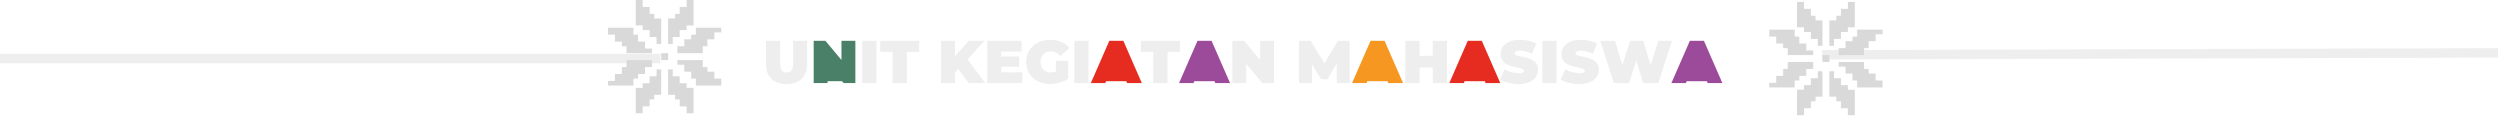
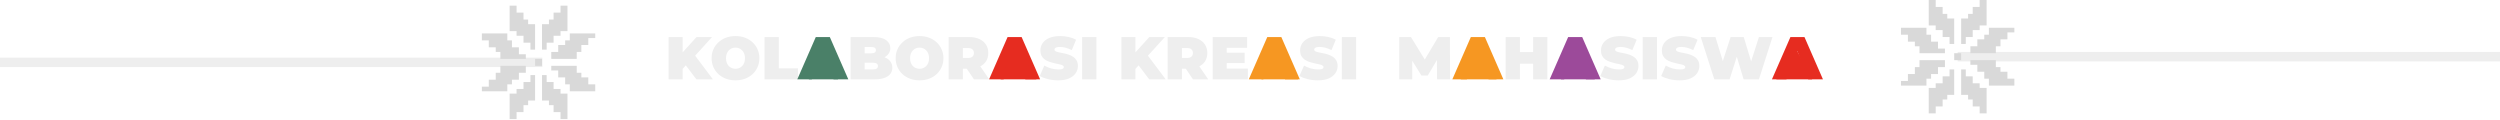
- <svg xmlns="http://www.w3.org/2000/svg" width="1324" height="61" viewBox="0 0 1324 61" fill="none">
-   <path d="M0 31L349.686 31" stroke="#EEEEEE" stroke-width="5" stroke-linejoin="round" />
-   <path d="M340.366 0L336.692 0V13.469H340.366V15.918H344.039V19.592H347.713V23.265H350.162V9.796L346.488 9.796V7.347H344.039V3.673H340.366L340.366 0Z" fill="#D9D9D9" />
-   <path d="M363.63 0L367.304 0V13.469H363.63V15.918H359.957V19.592H356.284V23.265H353.835V9.796L357.508 9.796V7.347H359.957V3.673H363.63V0Z" fill="#D9D9D9" />
-   <path d="M358.733 24.49V28.163H372.203V24.49H374.651V20.816H378.325V17.143H381.998V14.694L368.529 14.694V18.367H366.08V20.816H362.407V24.49H358.733Z" fill="#D9D9D9" />
-   <path d="M382 41.633V45.307H368.531V41.633H366.082V37.96H362.409V34.286H358.735V31.837H372.204V35.511H374.653V37.96H378.327V41.633H382Z" fill="#D9D9D9" />
-   <path d="M363.631 60H367.305V46.531H363.631V44.082H359.958V40.408H356.284V36.735H353.836V50.204H357.509V52.653H359.958V56.327H363.631L363.631 60Z" fill="#D9D9D9" />
-   <path d="M340.366 60H336.692V46.531H340.366V44.082H344.039V40.408H347.713V36.735H350.162V50.204H346.488V52.653H344.039V56.327H340.366V60Z" fill="#D9D9D9" />
-   <path d="M322 18.367V14.694L335.469 14.694V18.367H337.918V22.041H341.591V25.714H345.265V28.163H331.796V24.49H329.347V22.041H325.673V18.367H322Z" fill="#D9D9D9" />
-   <path d="M345.265 35.51L345.265 31.837L331.796 31.837L331.796 35.51L329.347 35.51L329.347 39.184L325.673 39.184L325.673 42.857L322 42.857L322 45.306L335.469 45.306L335.469 41.633L337.918 41.633L337.918 39.184L341.591 39.184L341.591 35.51L345.265 35.51Z" fill="#D9D9D9" />
-   <rect x="350.164" y="28.163" width="3.673" height="3.673" fill="#D9D9D9" />
-   <path d="M1323 28L964.992 29.003" stroke="#EEEEEE" stroke-width="5" stroke-linejoin="round" />
-   <path d="M978.633 61H982.307V47.531H978.633V45.082H974.96V41.408H971.286V37.735H968.837V51.204H972.511V53.653H974.96V57.327H978.633V61Z" fill="#D9D9D9" />
-   <path d="M955.368 61H951.694V47.531H955.368V45.082H959.041V41.408H962.715V37.735H965.164V51.204H961.49V53.653H959.041V57.327H955.368V61Z" fill="#D9D9D9" />
-   <path d="M960.266 36.51V32.837L946.796 32.837V36.51H944.347V40.184H940.674V43.857H937V46.306L950.47 46.306V42.633H952.919V40.184H956.592V36.51H960.266Z" fill="#D9D9D9" />
-   <path d="M937 19.367V15.693L950.469 15.693V19.367H952.918L952.918 23.04L956.592 23.04V26.714H960.265V29.163L946.796 29.163V25.489L944.347 25.489V23.04L940.673 23.04V19.367H937Z" fill="#D9D9D9" />
-   <path d="M955.367 1L951.693 1V14.469L955.367 14.469V16.918H959.04V20.592H962.714V24.265H965.163V10.796H961.489V8.347H959.04V4.673H955.367V1Z" fill="#D9D9D9" />
-   <path d="M978.633 1L982.307 1V14.469L978.633 14.469V16.918H974.96V20.592H971.286V24.265H968.837V10.796H972.511V8.347H974.96V4.673H978.633V1Z" fill="#D9D9D9" />
-   <path d="M997 42.633V46.306L983.531 46.306V42.633H981.082V38.959H977.408V35.286H973.735V32.837L987.204 32.837L987.204 36.51H989.653V38.959H993.327V42.633H997Z" fill="#D9D9D9" />
-   <path d="M973.734 25.49L973.734 29.163L987.204 29.163L987.204 25.49L989.653 25.49L989.653 21.816L993.326 21.816L993.326 18.143L997 18.143L997 15.694L983.53 15.694L983.53 19.367L981.081 19.367L981.081 21.816L977.408 21.816L977.408 25.49L973.734 25.49Z" fill="#D9D9D9" />
-   <rect x="968.836" y="32.837" width="3.673" height="3.673" transform="rotate(180 968.836 32.8369)" fill="#D9D9D9" />
-   <path d="M416.544 44.512C423.424 44.512 427.456 40.64 427.456 33.92V21.6H420.032V33.696C420.032 37.12 418.72 38.4 416.608 38.4C414.496 38.4 413.184 37.12 413.184 33.696V21.6H405.632V33.92C405.632 40.64 409.664 44.512 416.544 44.512ZM456.637 44H464.189V21.6H456.637V44ZM472.688 44H480.24V27.456H486.8V21.6H466.128V27.456H472.688V44ZM513.075 44H521.811L512.403 31.456L521.363 21.6H513.139L505.779 29.728V21.6H498.355V44H505.779V38.464L507.475 36.576L513.075 44ZM530.248 38.304V35.36H539.72V29.92H530.248V27.296H541.032V21.6H522.824V44H541.448V38.304H530.248ZM559.171 37.856C558.243 38.24 557.347 38.4 556.419 38.4C553.187 38.4 551.075 36.16 551.075 32.8C551.075 29.344 553.187 27.2 556.515 27.2C558.499 27.2 560.131 28.032 561.539 29.664L566.371 25.408C564.099 22.624 560.547 21.088 556.131 21.088C548.739 21.088 543.459 25.92 543.459 32.8C543.459 39.68 548.739 44.512 555.971 44.512C559.267 44.512 563.011 43.52 565.731 41.664V32.192H559.171V37.856ZM568.949 44H576.501V21.6H568.949V44ZM610.782 44H618.334V27.456H624.894V21.6H604.222V27.456H610.782V44ZM667.357 21.6V31.776L658.845 21.6H652.637V44H659.997V33.824L668.509 44H674.717V21.6H667.357ZM714.829 44L714.765 21.6H708.557L701.453 33.536L694.157 21.6H687.949V44H694.829V34.144L699.693 41.984H703.021L707.885 33.792L707.949 44H714.829ZM758.79 21.6V29.536H751.814V21.6H744.262V44H751.814V35.744H758.79V44H766.342V21.6H758.79ZM804.114 44.512C811.058 44.512 814.546 41.056 814.546 36.96C814.546 28.704 802.161 30.944 802.161 28.256C802.161 27.488 802.866 26.848 805.074 26.848C807.026 26.848 809.106 27.392 811.314 28.512L813.586 23.04C811.25 21.728 808.146 21.088 805.138 21.088C798.194 21.088 794.706 24.48 794.706 28.64C794.706 36.992 807.09 34.72 807.09 37.536C807.09 38.304 806.322 38.752 804.178 38.752C801.714 38.752 798.898 37.952 796.786 36.704L794.354 42.208C796.594 43.584 800.37 44.512 804.114 44.512ZM816.793 44H824.345V21.6H816.793V44ZM836.332 44.512C843.276 44.512 846.764 41.056 846.764 36.96C846.764 28.704 834.38 30.944 834.38 28.256C834.38 27.488 835.084 26.848 837.292 26.848C839.244 26.848 841.324 27.392 843.532 28.512L845.804 23.04C843.468 21.728 840.364 21.088 837.356 21.088C830.412 21.088 826.924 24.48 826.924 28.64C826.924 36.992 839.308 34.72 839.308 37.536C839.308 38.304 838.54 38.752 836.396 38.752C833.932 38.752 831.116 37.952 829.004 36.704L826.572 42.208C828.812 43.584 832.588 44.512 836.332 44.512ZM878.292 21.6L874.164 34.496L870.26 21.6H863.316L859.188 34.336L855.284 21.6H847.508L854.676 44H862.772L866.58 32.032L870.196 44H878.292L885.46 21.6H878.292Z" fill="#EEEEEE" />
-   <path d="M445.638 21.6V31.776L437.126 21.6H430.918V44H438.278V33.824L446.79 44H452.998V21.6H445.638Z" fill="#4A8068" />
-   <path d="M596.905 44H604.713L594.921 21.6H587.497L577.704 44H585.385L586.889 40.096H595.401L596.905 44ZM588.969 34.656L591.145 29.024L593.321 34.656H588.969ZM786.748 44H794.556L784.764 21.6H777.34L767.548 44H775.228L776.732 40.096H785.244L786.748 44ZM778.812 34.656L780.988 29.024L783.164 34.656H778.812Z" fill="#E62C20" />
-   <path d="M643.623 44H651.431L641.639 21.6H634.215L624.423 44H632.103L633.607 40.096H642.119L643.623 44ZM635.687 34.656L637.863 29.024L640.039 34.656H635.687ZM904.373 44H912.181L902.389 21.6H894.965L885.173 44H892.853L894.357 40.096H902.869L904.373 44ZM896.437 34.656L898.613 29.024L900.789 34.656H896.437Z" fill="#9C4A9A" />
-   <path d="M735.248 44H743.056L733.264 21.6H725.84L716.048 44H723.728L725.232 40.096H733.744L735.248 44ZM727.312 34.656L729.488 29.024L731.664 34.656H727.312Z" fill="#F69722" />
-   <path d="M600.5 43H581.5L589.5 24L600.5 43Z" fill="#E62C20" />
-   <path d="M647.5 43H628.5L636.5 24.5L647.5 43Z" fill="#9C4A9A" />
-   <path d="M449.5 43H434L436 28L449.5 43Z" fill="#4A8068" />
-   <path d="M739 43H719.5L727.5 23L739 43Z" fill="#F69722" />
-   <path d="M790 43H771L780.5 25L790 43Z" fill="#E62C20" />
-   <path d="M907.5 43H889.5L898 25L907.5 43Z" fill="#9C4A9A" />
+ <svg xmlns="http://www.w3.org/2000/svg" width="1323" height="63" viewBox="0 0 1323 63" fill="none">
+   <path d="M0 33L287 33" stroke="#EEEEEE" stroke-width="5" stroke-linejoin="round" />
+   <path d="M273.366 3L269.692 3V16.469H273.366V18.918H277.039V22.592H280.713V26.265H283.162V12.796L279.488 12.796V10.347H277.039V6.673H273.366L273.366 3Z" fill="#D9D9D9" />
+   <path d="M296.63 3L300.304 3V16.469H296.63V18.918H292.957V22.592H289.284V26.265H286.835V12.796L290.508 12.796V10.347H292.957V6.673H296.63V3Z" fill="#D9D9D9" />
+   <path d="M291.733 27.49V31.163H305.203V27.49H307.651V23.816H311.325V20.143H314.998V17.694H301.529V21.367H299.08V23.816H295.407V27.49H291.733Z" fill="#D9D9D9" />
+   <path d="M315 44.633V48.307H301.531V44.633H299.082V40.96H295.409V37.286H291.735V34.837H305.204V38.511H307.653V40.96H311.327V44.633H315Z" fill="#D9D9D9" />
+   <path d="M296.631 63H300.305V49.531H296.631V47.082H292.958V43.408H289.284V39.735H286.836V53.204H290.509V55.653H292.958V59.327H296.631L296.631 63Z" fill="#D9D9D9" />
+   <path d="M273.366 63H269.692V49.531H273.366V47.082H277.039V43.408H280.713V39.735H283.162V53.204H279.488V55.653H277.039V59.327H273.366V63Z" fill="#D9D9D9" />
+   <path d="M255 21.367V17.694H268.469V21.367H270.918V25.041H274.591V28.714H278.265V31.163H264.796V27.49H262.347V25.041H258.673V21.367H255Z" fill="#D9D9D9" />
+   <path d="M278.265 38.51L278.265 34.837L264.796 34.837L264.796 38.51L262.347 38.51L262.347 42.184L258.673 42.184L258.673 45.857L255 45.857L255 48.306L268.469 48.306L268.469 44.633L270.918 44.633L270.918 42.184L274.591 42.184L274.591 38.51L278.265 38.51Z" fill="#D9D9D9" />
+   <rect x="283.164" y="31.163" width="3.673" height="3.673" fill="#D9D9D9" />
+   <path d="M1323 30L1036 30" stroke="#EEEEEE" stroke-width="5" stroke-linejoin="round" />
+   <path d="M1047.63 60H1051.31V46.531H1047.63V44.082H1043.96V40.408H1040.29V36.735H1037.84V50.204H1041.51V52.653H1043.96V56.327H1047.63V60Z" fill="#D9D9D9" />
+   <path d="M1024.37 60H1020.69V46.531H1024.37V44.082H1028.04V40.408H1031.71V36.735H1034.16V50.204H1030.49V52.653H1028.04V56.327H1024.37V60Z" fill="#D9D9D9" />
+   <path d="M1029.27 35.51V31.837L1015.8 31.837V35.51H1013.35V39.184H1009.67V42.857H1006V45.306L1019.47 45.306V41.633H1021.92V39.184H1025.59V35.51H1029.27Z" fill="#D9D9D9" />
+   <path d="M1006 18.367V14.693L1019.47 14.693V18.367H1021.92L1021.92 22.04L1025.59 22.04L1025.59 25.714H1029.27V28.163L1015.8 28.163V24.489L1013.35 24.489V22.04L1009.67 22.04V18.367H1006Z" fill="#D9D9D9" />
+   <path d="M1024.37 0L1020.69 0V13.469L1024.37 13.469V15.918H1028.04V19.592H1031.71V23.265H1034.16V9.796H1030.49V7.347H1028.04V3.673L1024.37 3.673V0Z" fill="#D9D9D9" />
+   <path d="M1047.63 0L1051.31 0V13.469L1047.63 13.469V15.918H1043.96V19.592H1040.29V23.265H1037.84V9.796H1041.51V7.347H1043.96V3.673L1047.63 3.673V0Z" fill="#D9D9D9" />
+   <path d="M1066 41.633V45.306L1052.53 45.306V41.633H1050.08V37.959H1046.41V34.286H1042.73V31.837L1056.2 31.837V35.51H1058.65V37.959H1062.33V41.633H1066Z" fill="#D9D9D9" />
+   <path d="M1042.73 24.49L1042.73 28.163L1056.2 28.163L1056.2 24.49L1058.65 24.49L1058.65 20.816L1062.33 20.816L1062.33 17.143L1066 17.143L1066 14.694L1052.53 14.694L1052.53 18.367L1050.08 18.367L1050.08 20.816L1046.41 20.816L1046.41 24.49L1042.73 24.49Z" fill="#D9D9D9" />
+   <rect x="1037.84" y="31.837" width="3.673" height="3.673" transform="rotate(180 1037.84 31.8369)" fill="#D9D9D9" />
+   <path d="M360.576 37.2L360.16 28.912L368.608 19.6H376.832L367.36 30.032L363.168 34.32L360.576 37.2ZM353.824 42V19.6H361.248V42H353.824ZM368.544 42L361.952 33.296L366.848 28.112L377.28 42H368.544ZM389.224 42.512C387.411 42.512 385.726 42.224 384.168 41.648C382.632 41.072 381.299 40.261 380.168 39.216C379.038 38.149 378.152 36.901 377.512 35.472C376.894 34.043 376.584 32.485 376.584 30.8C376.584 29.093 376.894 27.536 377.512 26.128C378.152 24.699 379.038 23.461 380.168 22.416C381.299 21.349 382.632 20.528 384.168 19.952C385.726 19.376 387.411 19.088 389.224 19.088C391.059 19.088 392.744 19.376 394.28 19.952C395.816 20.528 397.15 21.349 398.28 22.416C399.411 23.461 400.286 24.699 400.904 26.128C401.544 27.536 401.864 29.093 401.864 30.8C401.864 32.485 401.544 34.043 400.904 35.472C400.286 36.901 399.411 38.149 398.28 39.216C397.15 40.261 395.816 41.072 394.28 41.648C392.744 42.224 391.059 42.512 389.224 42.512ZM389.224 36.4C389.928 36.4 390.579 36.272 391.176 36.016C391.795 35.76 392.328 35.397 392.776 34.928C393.246 34.437 393.608 33.851 393.864 33.168C394.12 32.464 394.248 31.675 394.248 30.8C394.248 29.925 394.12 29.147 393.864 28.464C393.608 27.76 393.246 27.173 392.776 26.704C392.328 26.213 391.795 25.84 391.176 25.584C390.579 25.328 389.928 25.2 389.224 25.2C388.52 25.2 387.859 25.328 387.24 25.584C386.643 25.84 386.11 26.213 385.64 26.704C385.192 27.173 384.84 27.76 384.584 28.464C384.328 29.147 384.2 29.925 384.2 30.8C384.2 31.675 384.328 32.464 384.584 33.168C384.84 33.851 385.192 34.437 385.64 34.928C386.11 35.397 386.643 35.76 387.24 36.016C387.859 36.272 388.52 36.4 389.224 36.4ZM404.605 42V19.6H412.157V36.144H422.269V42H404.605ZM450.137 42V19.6H462.105C465.198 19.6 467.481 20.155 468.953 21.264C470.425 22.352 471.161 23.749 471.161 25.456C471.161 26.587 470.841 27.6 470.201 28.496C469.582 29.371 468.675 30.064 467.481 30.576C466.286 31.088 464.814 31.344 463.065 31.344L463.705 29.616C465.454 29.616 466.958 29.861 468.217 30.352C469.497 30.843 470.478 31.557 471.161 32.496C471.865 33.413 472.217 34.523 472.217 35.824C472.217 37.765 471.406 39.28 469.785 40.368C468.185 41.456 465.838 42 462.745 42H450.137ZM457.561 36.72H462.105C462.937 36.72 463.555 36.571 463.961 36.272C464.387 35.973 464.601 35.536 464.601 34.96C464.601 34.384 464.387 33.947 463.961 33.648C463.555 33.349 462.937 33.2 462.105 33.2H457.049V28.208H461.081C461.934 28.208 462.553 28.069 462.937 27.792C463.342 27.493 463.545 27.077 463.545 26.544C463.545 25.989 463.342 25.573 462.937 25.296C462.553 25.019 461.934 24.88 461.081 24.88H457.561V36.72ZM486.631 42.512C484.817 42.512 483.132 42.224 481.575 41.648C480.039 41.072 478.705 40.261 477.575 39.216C476.444 38.149 475.559 36.901 474.919 35.472C474.3 34.043 473.991 32.485 473.991 30.8C473.991 29.093 474.3 27.536 474.919 26.128C475.559 24.699 476.444 23.461 477.575 22.416C478.705 21.349 480.039 20.528 481.575 19.952C483.132 19.376 484.817 19.088 486.631 19.088C488.465 19.088 490.151 19.376 491.687 19.952C493.223 20.528 494.556 21.349 495.687 22.416C496.817 23.461 497.692 24.699 498.311 26.128C498.951 27.536 499.271 29.093 499.271 30.8C499.271 32.485 498.951 34.043 498.311 35.472C497.692 36.901 496.817 38.149 495.687 39.216C494.556 40.261 493.223 41.072 491.687 41.648C490.151 42.224 488.465 42.512 486.631 42.512ZM486.631 36.4C487.335 36.4 487.985 36.272 488.583 36.016C489.201 35.76 489.735 35.397 490.183 34.928C490.652 34.437 491.015 33.851 491.271 33.168C491.527 32.464 491.655 31.675 491.655 30.8C491.655 29.925 491.527 29.147 491.271 28.464C491.015 27.76 490.652 27.173 490.183 26.704C489.735 26.213 489.201 25.84 488.583 25.584C487.985 25.328 487.335 25.2 486.631 25.2C485.927 25.2 485.265 25.328 484.647 25.584C484.049 25.84 483.516 26.213 483.047 26.704C482.599 27.173 482.247 27.76 481.991 28.464C481.735 29.147 481.607 29.925 481.607 30.8C481.607 31.675 481.735 32.464 481.991 33.168C482.247 33.851 482.599 34.437 483.047 34.928C483.516 35.397 484.049 35.76 484.647 36.016C485.265 36.272 485.927 36.4 486.631 36.4ZM502.012 42V19.6H512.796C514.886 19.6 516.689 19.941 518.204 20.624C519.74 21.307 520.924 22.288 521.756 23.568C522.588 24.827 523.004 26.32 523.004 28.048C523.004 29.776 522.588 31.269 521.756 32.528C520.924 33.765 519.74 34.715 518.204 35.376C516.689 36.037 514.886 36.368 512.796 36.368H506.204L509.564 33.264V42H502.012ZM515.42 42L509.916 33.84H517.916L523.484 42H515.42ZM509.564 34.096L506.204 30.672H512.316C513.361 30.672 514.129 30.437 514.62 29.968C515.132 29.499 515.388 28.859 515.388 28.048C515.388 27.237 515.132 26.597 514.62 26.128C514.129 25.659 513.361 25.424 512.316 25.424H506.204L509.564 22V34.096ZM559.989 42.512C558.111 42.512 556.298 42.299 554.549 41.872C552.799 41.445 551.359 40.891 550.229 40.208L552.661 34.704C553.727 35.323 554.911 35.824 556.213 36.208C557.535 36.571 558.815 36.752 560.053 36.752C560.778 36.752 561.343 36.709 561.749 36.624C562.175 36.517 562.485 36.379 562.677 36.208C562.869 36.016 562.965 35.792 562.965 35.536C562.965 35.131 562.741 34.811 562.293 34.576C561.845 34.341 561.247 34.149 560.501 34C559.775 33.829 558.975 33.659 558.101 33.488C557.226 33.296 556.341 33.051 555.445 32.752C554.57 32.453 553.759 32.059 553.013 31.568C552.287 31.077 551.701 30.437 551.253 29.648C550.805 28.837 550.581 27.835 550.581 26.64C550.581 25.253 550.965 23.995 551.733 22.864C552.522 21.712 553.685 20.795 555.221 20.112C556.778 19.429 558.709 19.088 561.013 19.088C562.527 19.088 564.021 19.248 565.493 19.568C566.965 19.888 568.287 20.379 569.461 21.04L567.189 26.512C566.079 25.957 565.002 25.541 563.957 25.264C562.933 24.987 561.93 24.848 560.949 24.848C560.223 24.848 559.647 24.912 559.22 25.04C558.794 25.168 558.485 25.339 558.293 25.552C558.122 25.765 558.036 26 558.036 26.256C558.036 26.64 558.261 26.949 558.709 27.184C559.157 27.397 559.743 27.579 560.469 27.728C561.215 27.877 562.026 28.037 562.901 28.208C563.797 28.379 564.682 28.613 565.557 28.912C566.431 29.211 567.231 29.605 567.957 30.096C568.703 30.587 569.301 31.227 569.749 32.016C570.197 32.805 570.421 33.787 570.421 34.96C570.421 36.325 570.026 37.584 569.237 38.736C568.469 39.867 567.317 40.784 565.781 41.488C564.245 42.171 562.314 42.512 559.989 42.512ZM572.668 42V19.6H580.22V42H572.668ZM600.201 37.2L599.785 28.912L608.233 19.6H616.457L606.985 30.032L602.793 34.32L600.201 37.2ZM593.449 42V19.6H600.873V42H593.449ZM608.169 42L601.577 33.296L606.473 28.112L616.905 42H608.169ZM617.918 42V19.6H628.702C630.792 19.6 632.595 19.941 634.11 20.624C635.646 21.307 636.83 22.288 637.662 23.568C638.494 24.827 638.91 26.32 638.91 28.048C638.91 29.776 638.494 31.269 637.662 32.528C636.83 33.765 635.646 34.715 634.11 35.376C632.595 36.037 630.792 36.368 628.702 36.368H622.11L625.47 33.264V42H617.918ZM631.326 42L625.822 33.84H633.822L639.39 42H631.326ZM625.47 34.096L622.11 30.672H628.222C629.267 30.672 630.035 30.437 630.526 29.968C631.038 29.499 631.294 28.859 631.294 28.048C631.294 27.237 631.038 26.597 630.526 26.128C630.035 25.659 629.267 25.424 628.222 25.424H622.11L625.47 22V34.096ZM648.674 27.92H658.658V33.36H648.674V27.92ZM649.186 36.304H660.386V42H641.762V19.6H659.97V25.296H649.186V36.304ZM697.426 42.512C695.549 42.512 693.735 42.299 691.986 41.872C690.237 41.445 688.797 40.891 687.666 40.208L690.098 34.704C691.165 35.323 692.349 35.824 693.65 36.208C694.973 36.571 696.253 36.752 697.49 36.752C698.215 36.752 698.781 36.709 699.186 36.624C699.613 36.517 699.922 36.379 700.114 36.208C700.306 36.016 700.402 35.792 700.402 35.536C700.402 35.131 700.178 34.811 699.73 34.576C699.282 34.341 698.685 34.149 697.938 34C697.213 33.829 696.413 33.659 695.538 33.488C694.663 33.296 693.778 33.051 692.882 32.752C692.007 32.453 691.197 32.059 690.45 31.568C689.725 31.077 689.138 30.437 688.69 29.648C688.242 28.837 688.018 27.835 688.018 26.64C688.018 25.253 688.402 23.995 689.17 22.864C689.959 21.712 691.122 20.795 692.658 20.112C694.215 19.429 696.146 19.088 698.45 19.088C699.965 19.088 701.458 19.248 702.93 19.568C704.402 19.888 705.725 20.379 706.898 21.04L704.626 26.512C703.517 25.957 702.439 25.541 701.394 25.264C700.37 24.987 699.367 24.848 698.386 24.848C697.661 24.848 697.085 24.912 696.658 25.04C696.231 25.168 695.922 25.339 695.73 25.552C695.559 25.765 695.474 26 695.474 26.256C695.474 26.64 695.698 26.949 696.146 27.184C696.594 27.397 697.181 27.579 697.906 27.728C698.653 27.877 699.463 28.037 700.338 28.208C701.234 28.379 702.119 28.613 702.994 28.912C703.869 29.211 704.669 29.605 705.394 30.096C706.141 30.587 706.738 31.227 707.186 32.016C707.634 32.805 707.858 33.787 707.858 34.96C707.858 36.325 707.463 37.584 706.674 38.736C705.906 39.867 704.754 40.784 703.218 41.488C701.682 42.171 699.751 42.512 697.426 42.512ZM710.105 42V19.6H717.657V42H710.105ZM740.48 42V19.6H746.688L755.648 34.224H752.384L761.088 19.6H767.296L767.36 42H760.48L760.416 29.968H761.504L755.552 39.984H752.224L746.016 29.968H747.36V42H740.48ZM811.321 19.6H818.873V42H811.321V19.6ZM804.345 42H796.793V19.6H804.345V42ZM811.833 33.744H803.833V27.536H811.833V33.744ZM856.645 42.512C854.767 42.512 852.954 42.299 851.205 41.872C849.455 41.445 848.015 40.891 846.885 40.208L849.317 34.704C850.383 35.323 851.567 35.824 852.869 36.208C854.191 36.571 855.471 36.752 856.709 36.752C857.434 36.752 857.999 36.709 858.405 36.624C858.831 36.517 859.141 36.379 859.333 36.208C859.525 36.016 859.621 35.792 859.621 35.536C859.621 35.131 859.397 34.811 858.949 34.576C858.501 34.341 857.903 34.149 857.157 34C856.431 33.829 855.631 33.659 854.757 33.488C853.882 33.296 852.997 33.051 852.101 32.752C851.226 32.453 850.415 32.059 849.669 31.568C848.943 31.077 848.357 30.437 847.909 29.648C847.461 28.837 847.237 27.835 847.237 26.64C847.237 25.253 847.621 23.995 848.389 22.864C849.178 21.712 850.341 20.795 851.877 20.112C853.434 19.429 855.365 19.088 857.669 19.088C859.183 19.088 860.677 19.248 862.149 19.568C863.621 19.888 864.943 20.379 866.117 21.04L863.845 26.512C862.735 25.957 861.658 25.541 860.613 25.264C859.589 24.987 858.586 24.848 857.605 24.848C856.879 24.848 856.303 24.912 855.877 25.04C855.45 25.168 855.141 25.339 854.949 25.552C854.778 25.765 854.693 26 854.693 26.256C854.693 26.64 854.917 26.949 855.365 27.184C855.813 27.397 856.399 27.579 857.125 27.728C857.871 27.877 858.682 28.037 859.557 28.208C860.453 28.379 861.338 28.613 862.213 28.912C863.087 29.211 863.887 29.605 864.613 30.096C865.359 30.587 865.957 31.227 866.405 32.016C866.853 32.805 867.077 33.787 867.077 34.96C867.077 36.325 866.682 37.584 865.893 38.736C865.125 39.867 863.973 40.784 862.437 41.488C860.901 42.171 858.97 42.512 856.645 42.512ZM869.324 42V19.6H876.876V42H869.324ZM888.864 42.512C886.986 42.512 885.173 42.299 883.424 41.872C881.674 41.445 880.234 40.891 879.104 40.208L881.536 34.704C882.602 35.323 883.786 35.824 885.088 36.208C886.41 36.571 887.69 36.752 888.928 36.752C889.653 36.752 890.218 36.709 890.624 36.624C891.05 36.517 891.36 36.379 891.552 36.208C891.744 36.016 891.84 35.792 891.84 35.536C891.84 35.131 891.616 34.811 891.168 34.576C890.72 34.341 890.122 34.149 889.376 34C888.65 33.829 887.85 33.659 886.976 33.488C886.101 33.296 885.216 33.051 884.32 32.752C883.445 32.453 882.634 32.059 881.888 31.568C881.162 31.077 880.576 30.437 880.128 29.648C879.68 28.837 879.456 27.835 879.456 26.64C879.456 25.253 879.84 23.995 880.608 22.864C881.397 21.712 882.56 20.795 884.096 20.112C885.653 19.429 887.584 19.088 889.888 19.088C891.402 19.088 892.896 19.248 894.368 19.568C895.84 19.888 897.162 20.379 898.336 21.04L896.064 26.512C894.954 25.957 893.877 25.541 892.832 25.264C891.808 24.987 890.805 24.848 889.824 24.848C889.098 24.848 888.522 24.912 888.095 25.04C887.669 25.168 887.36 25.339 887.168 25.552C886.997 25.765 886.911 26 886.911 26.256C886.911 26.64 887.136 26.949 887.584 27.184C888.032 27.397 888.618 27.579 889.344 27.728C890.09 27.877 890.901 28.037 891.776 28.208C892.672 28.379 893.557 28.613 894.432 28.912C895.306 29.211 896.106 29.605 896.832 30.096C897.578 30.587 898.176 31.227 898.624 32.016C899.072 32.805 899.296 33.787 899.296 34.96C899.296 36.325 898.901 37.584 898.112 38.736C897.344 39.867 896.192 40.784 894.656 41.488C893.12 42.171 891.189 42.512 888.864 42.512ZM907.207 42L900.039 19.6H907.815L913.607 38.512H909.703L915.847 19.6H922.791L928.519 38.512H924.775L930.823 19.6H937.991L930.823 42H922.727L918.055 26.512H920.231L915.303 42H907.207Z" fill="#EEEEEE" />
+   <path d="M421.923 42L431.715 19.6H439.139L448.931 42H441.123L433.891 23.184H436.835L429.603 42H421.923ZM427.747 38.096L429.667 32.656H439.971L441.891 38.096H427.747Z" fill="#4A8068" />
+   <path d="M523.423 42L533.215 19.6H540.639L550.431 42H542.623L535.391 23.184H538.335L531.103 42H523.423ZM529.247 38.096L531.167 32.656H541.471L543.391 38.096H529.247ZM937.704 42L947.497 19.6H954.921L964.713 42H956.905L949.673 23.184H952.617L945.385 42H937.704ZM943.529 38.096L945.449 32.656H955.753L957.673 38.096H943.529Z" fill="#E62C20" />
+   <path d="M660.861 42L670.653 19.6H678.077L687.869 42H680.061L672.829 23.184H675.773L668.541 42H660.861ZM666.685 38.096L668.605 32.656H678.909L680.829 38.096H666.685ZM768.579 42L778.372 19.6H785.796L795.588 42H787.78L780.548 23.184H783.492L776.26 42H768.579ZM774.404 38.096L776.324 32.656H786.628L788.548 38.096H774.404Z" fill="#F69722" />
+   <path d="M820.079 42L829.872 19.6H837.296L847.088 42H839.28L832.048 23.184H834.992L827.76 42H820.079ZM825.904 38.096L827.824 32.656H838.128L840.048 38.096H825.904Z" fill="#9C4A9A" />
+   <path d="M548.5 42H529.5L537.5 23L548.5 42Z" fill="#E62C20" />
+   <path d="M792 42H773L781 24L792 42Z" fill="#F69722" />
+   <path d="M443.5 42H428L436 23.5L443.5 42Z" fill="#4A8068" />
+   <path d="M687 42H667.5L675.5 22L687 42Z" fill="#F69722" />
+   <path d="M959 42H940L949.5 24L959 42Z" fill="#E62C20" />
+   <path d="M844 42H826L834.5 24L844 42Z" fill="#9C4A9A" />
</svg>
